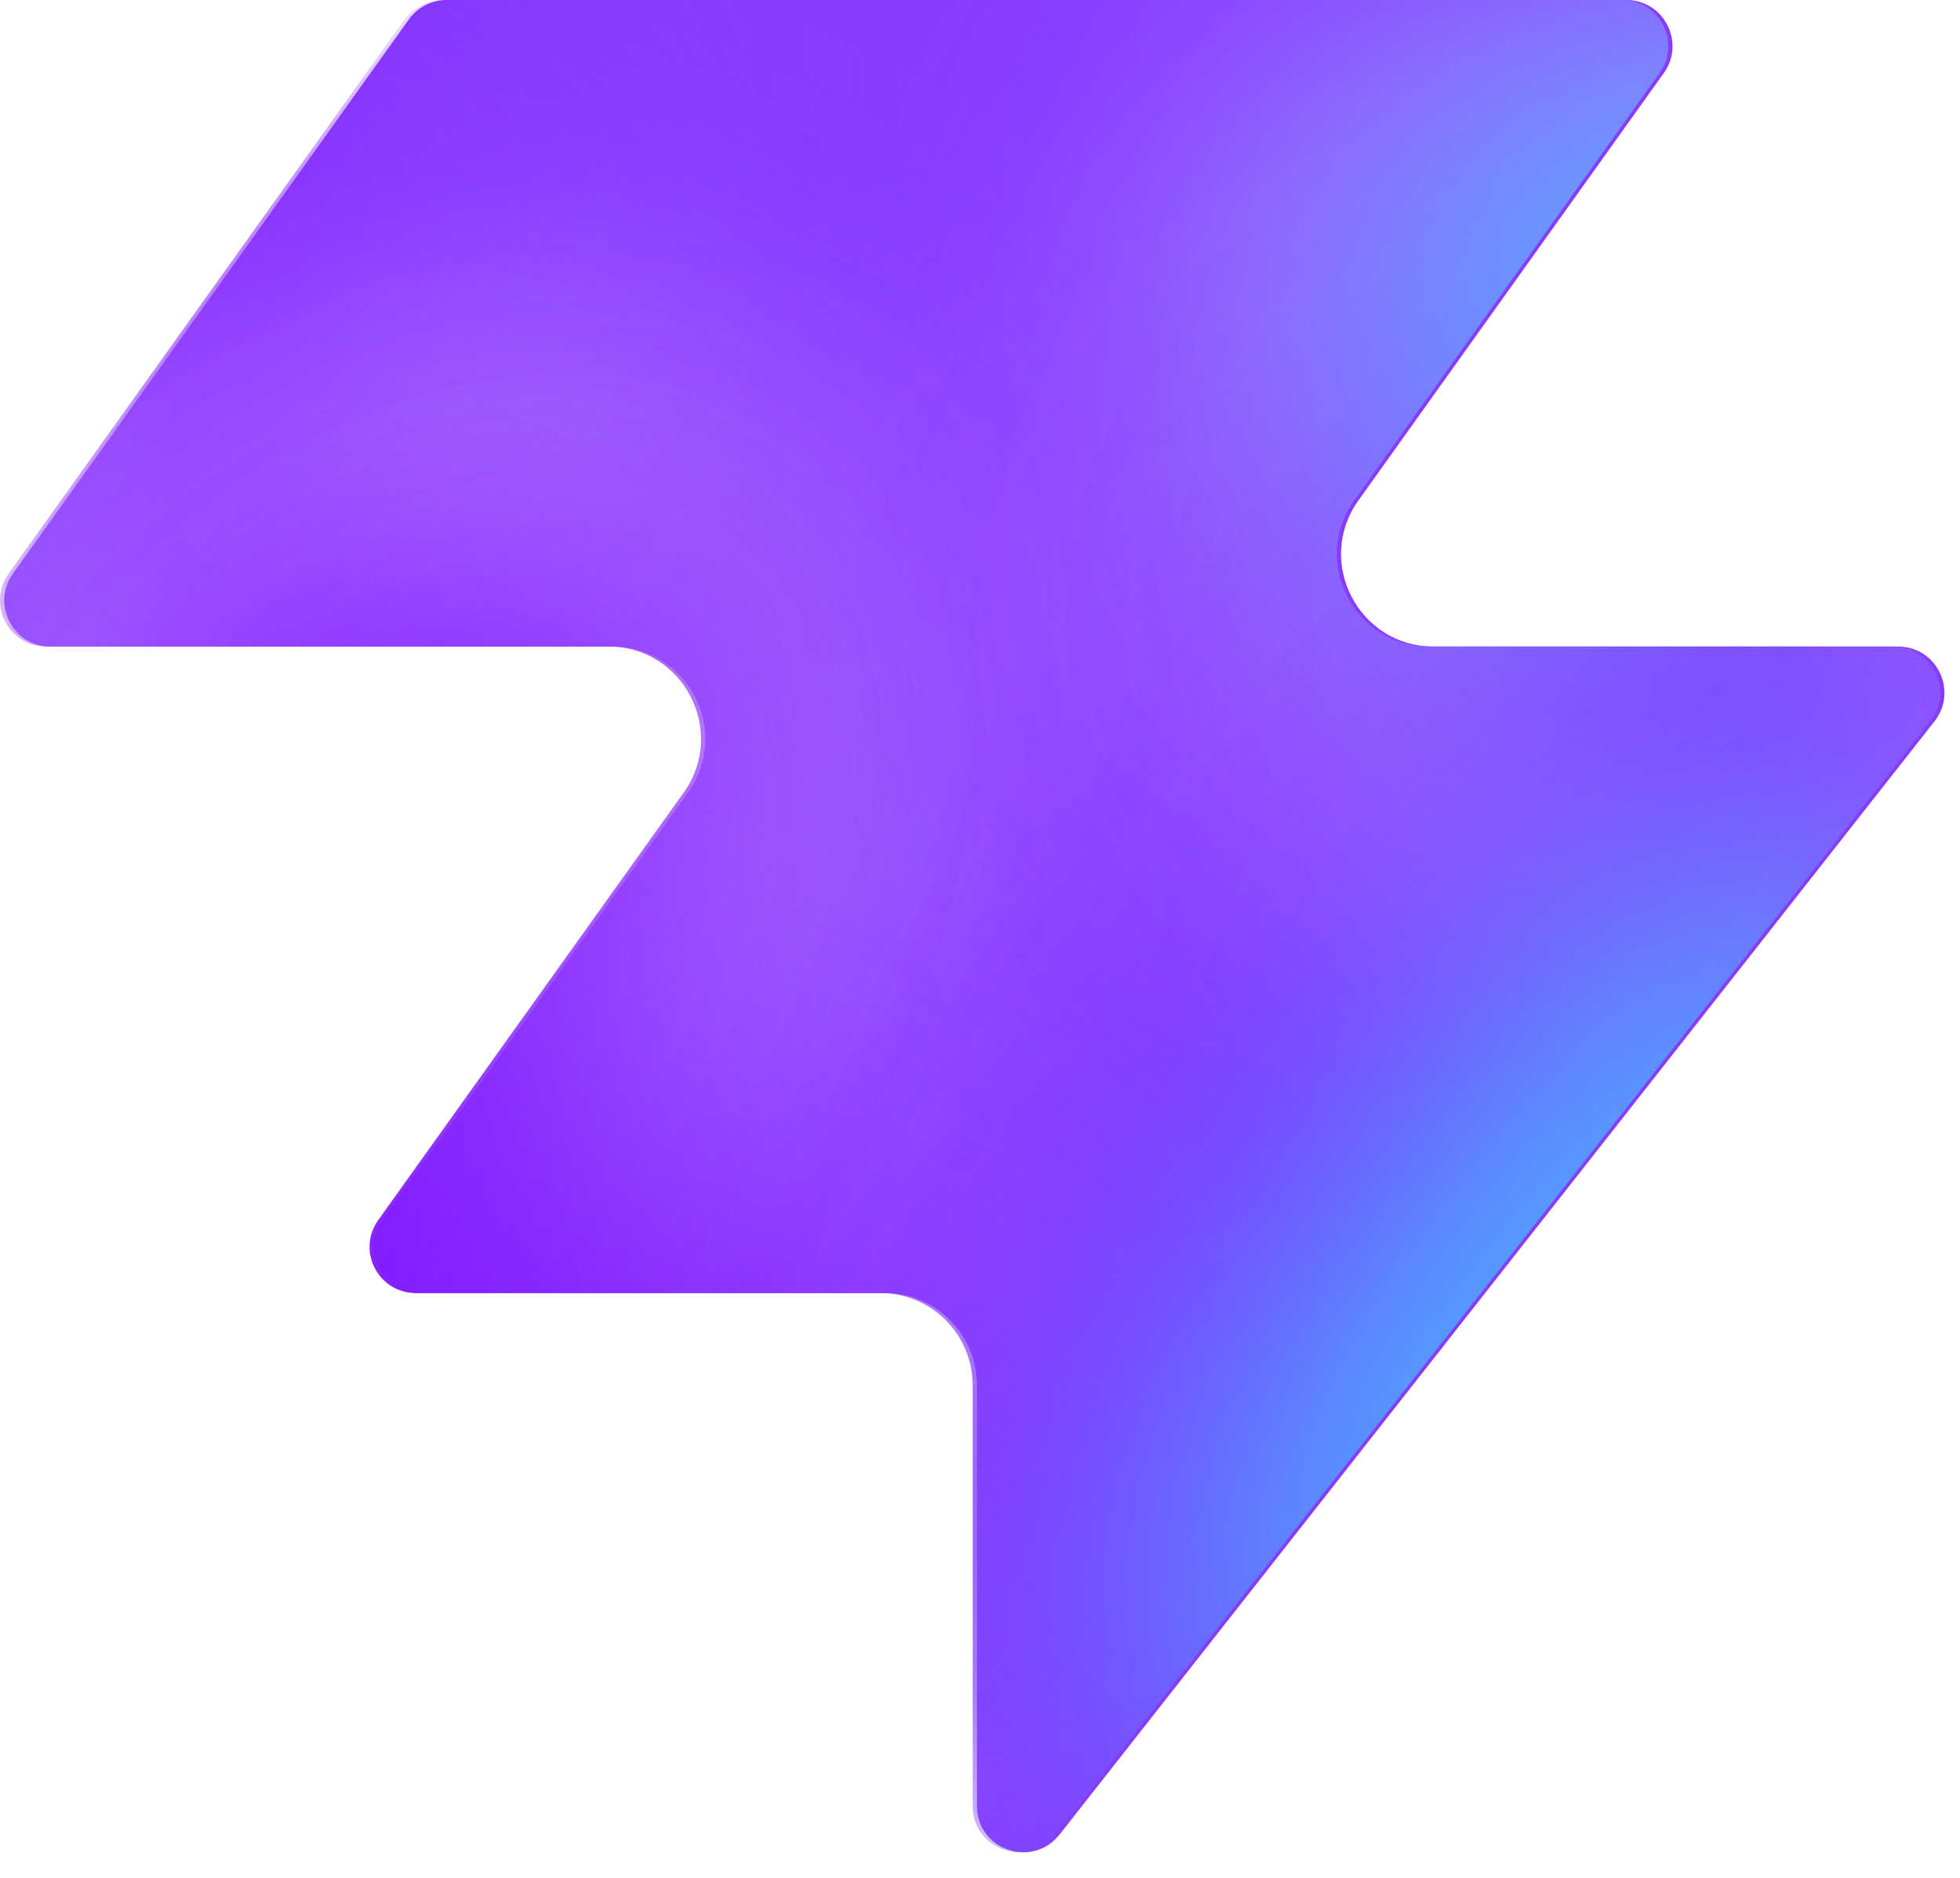
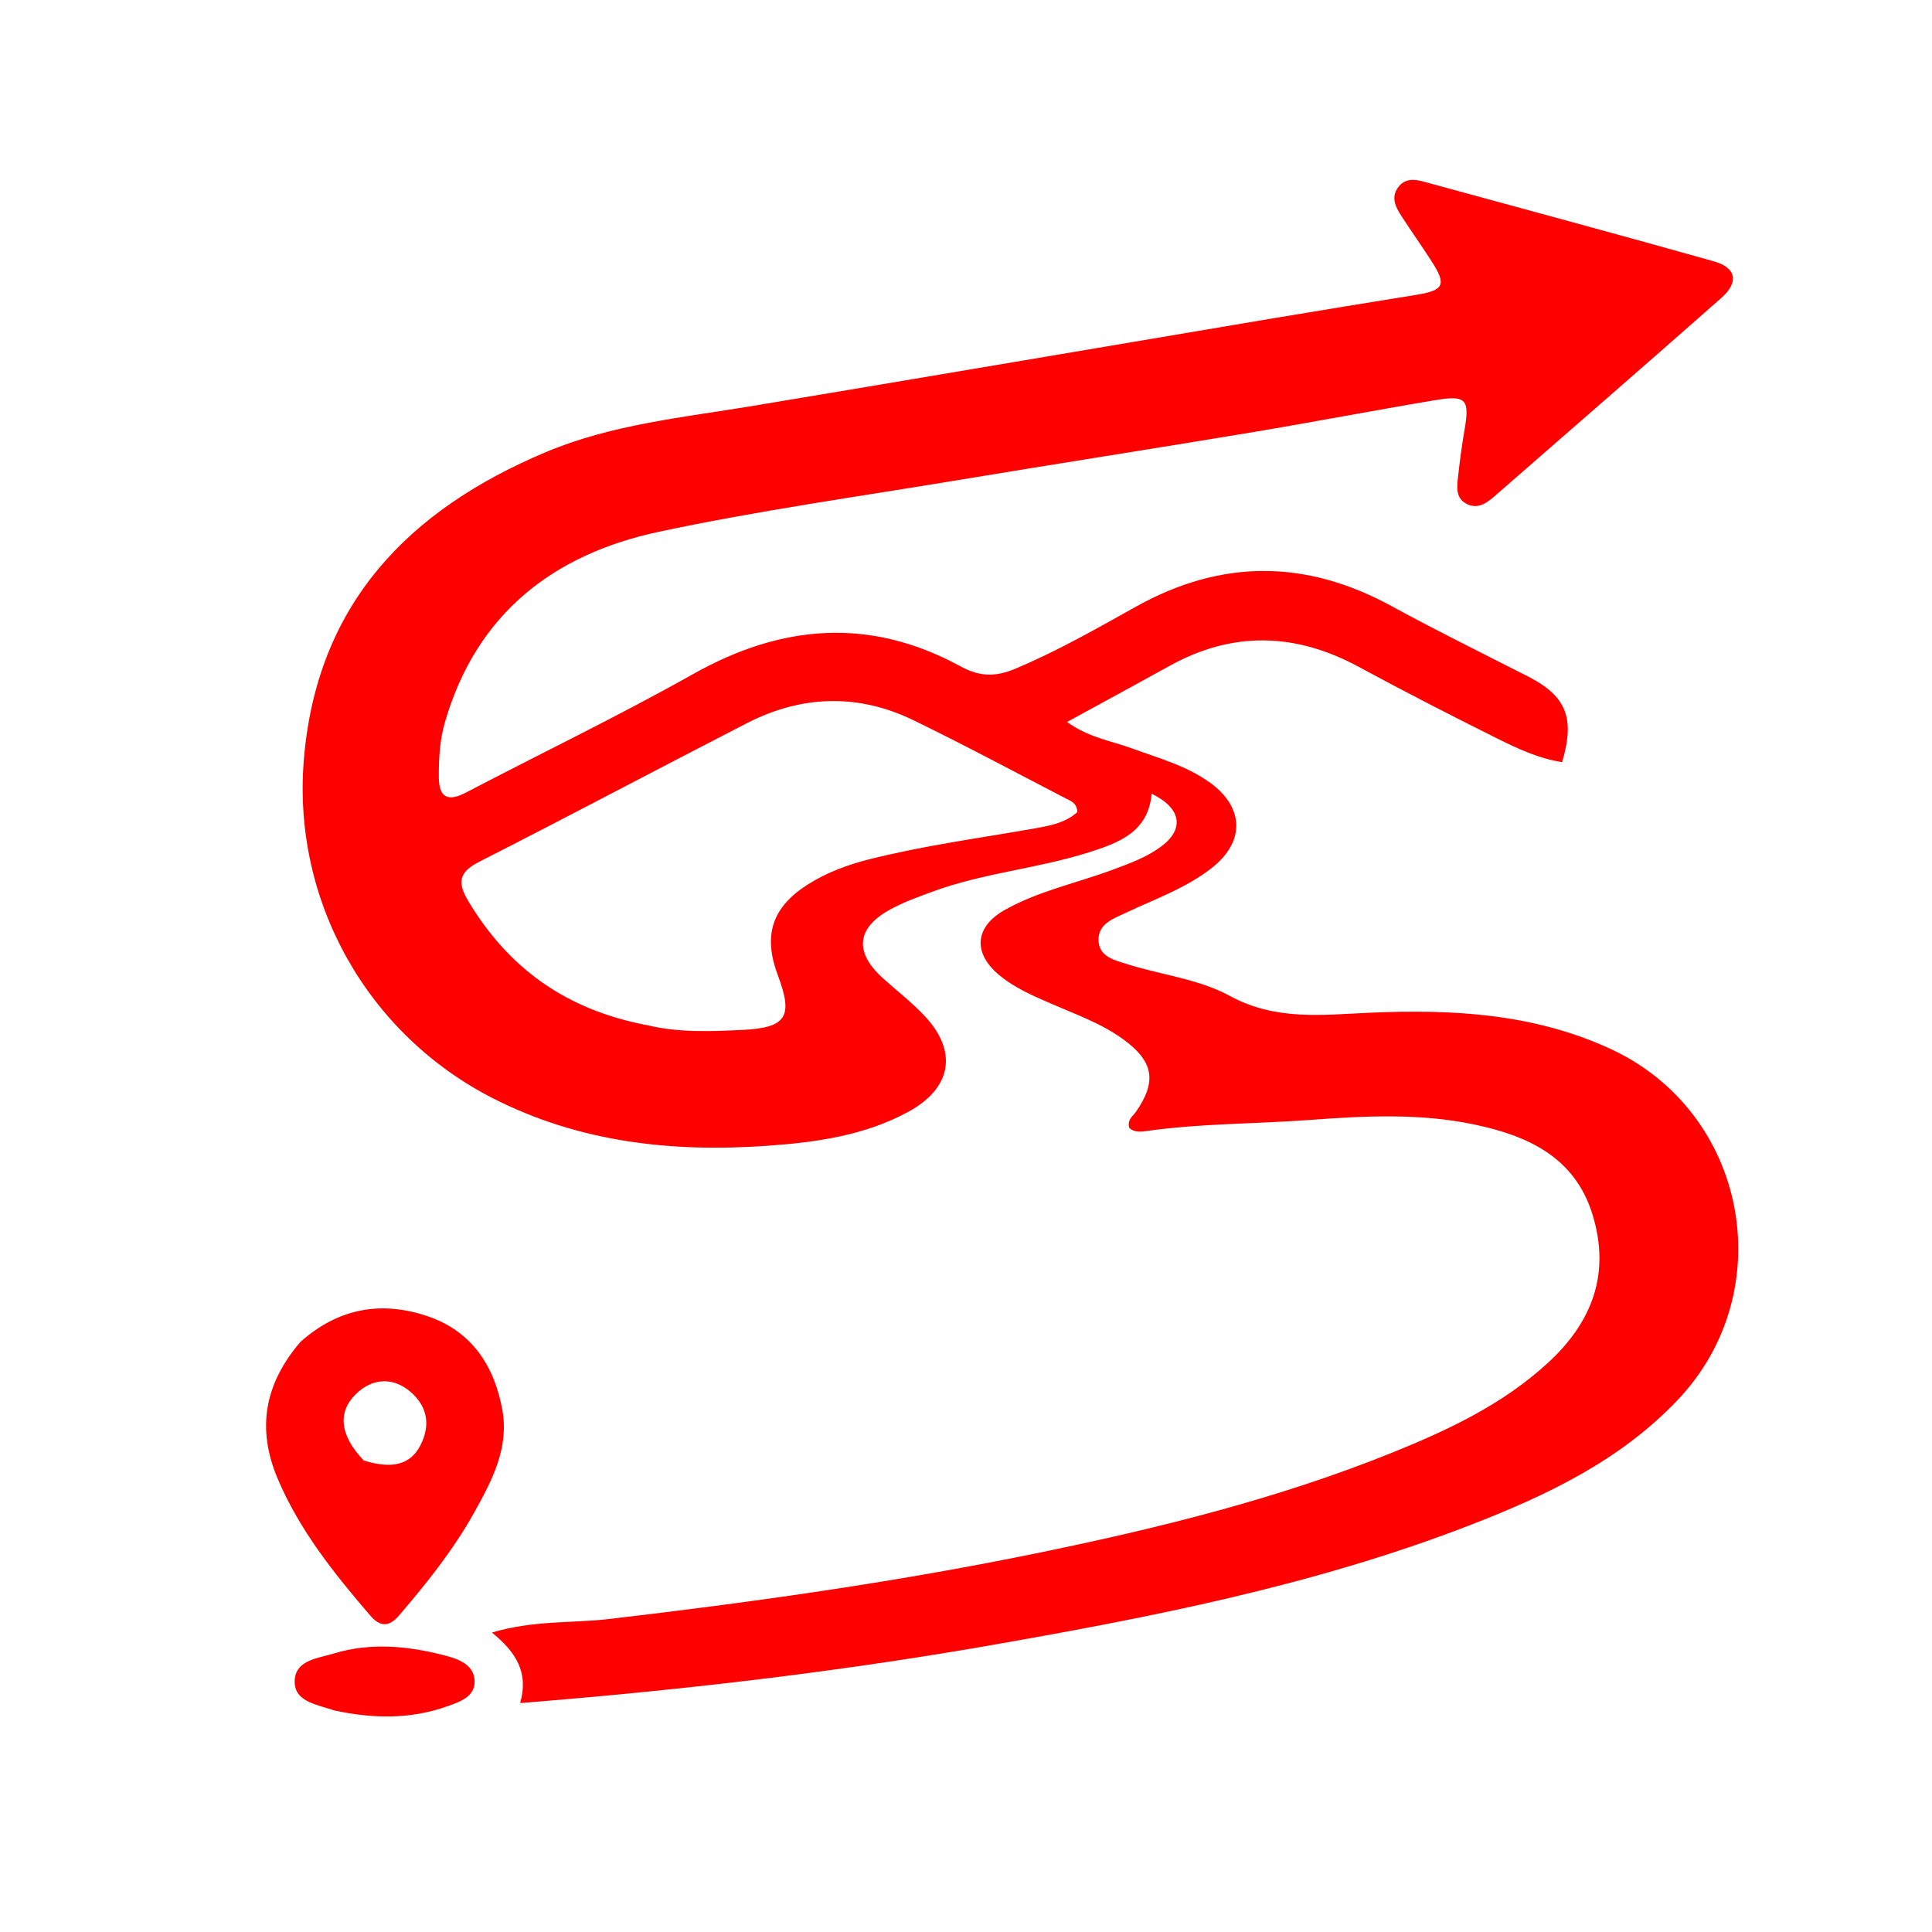
- <svg xmlns="http://www.w3.org/2000/svg" width="48" height="46" fill="none" viewBox="0 0 48 46">
-   <path fill="#863bff" d="M25.946 44.938c-.664.845-2.021.375-2.021-.698V33.937a2.26 2.26 0 0 0-2.262-2.262H10.287c-.92 0-1.456-1.04-.92-1.788l7.48-10.471c1.07-1.497 0-3.578-1.842-3.578H1.237c-.92 0-1.456-1.04-.92-1.788L10.013.474c.214-.297.556-.474.92-.474h28.894c.92 0 1.456 1.04.92 1.788l-7.48 10.471c-1.07 1.498 0 3.579 1.842 3.579h11.377c.943 0 1.473 1.088.89 1.83L25.947 44.94z" style="fill:#863bff;fill:color(display-p3 .525 .23 1);fill-opacity:1" />
-   <mask id="a" width="48" height="46" x="0" y="0" maskUnits="userSpaceOnUse" style="mask-type:alpha">
-     <path fill="#000" d="M25.842 44.938c-.664.844-2.021.375-2.021-.698V33.937a2.26 2.26 0 0 0-2.262-2.262H10.183c-.92 0-1.456-1.04-.92-1.788l7.48-10.471c1.07-1.498 0-3.579-1.842-3.579H1.133c-.92 0-1.456-1.04-.92-1.787L9.91.473c.214-.297.556-.474.92-.474h28.894c.92 0 1.456 1.04.92 1.788l-7.48 10.471c-1.07 1.498 0 3.578 1.842 3.578h11.377c.943 0 1.473 1.088.89 1.832L25.843 44.94z" style="fill:#000;fill-opacity:1" />
-   </mask>
-   <g mask="url(#a)">
-     <g filter="url(#b)">
-       <ellipse cx="5.508" cy="14.704" fill="#ede6ff" rx="5.508" ry="14.704" style="fill:#ede6ff;fill:color(display-p3 .927 .903 1);fill-opacity:1" transform="matrix(.00324 1 1 -.00324 -4.47 31.516)" />
-     </g>
-     <g filter="url(#c)">
-       <ellipse cx="10.399" cy="29.851" fill="#ede6ff" rx="10.399" ry="29.851" style="fill:#ede6ff;fill:color(display-p3 .927 .903 1);fill-opacity:1" transform="matrix(.00324 1 1 -.00324 -39.328 7.883)" />
-     </g>
-     <g filter="url(#d)">
-       <ellipse cx="5.508" cy="30.487" fill="#7e14ff" rx="5.508" ry="30.487" style="fill:#7e14ff;fill:color(display-p3 .492 .077 1);fill-opacity:1" transform="rotate(89.814 -25.913 -14.639)scale(1 -1)" />
-     </g>
-     <g filter="url(#e)">
-       <ellipse cx="5.508" cy="30.599" fill="#7e14ff" rx="5.508" ry="30.599" style="fill:#7e14ff;fill:color(display-p3 .492 .077 1);fill-opacity:1" transform="rotate(89.814 -32.644 -3.334)scale(1 -1)" />
-     </g>
-     <g filter="url(#f)">
-       <ellipse cx="5.508" cy="30.599" fill="#7e14ff" rx="5.508" ry="30.599" style="fill:#7e14ff;fill:color(display-p3 .492 .077 1);fill-opacity:1" transform="matrix(.00324 1 1 -.00324 -34.34 30.47)" />
-     </g>
-     <g filter="url(#g)">
-       <ellipse cx="14.072" cy="22.078" fill="#ede6ff" rx="14.072" ry="22.078" style="fill:#ede6ff;fill:color(display-p3 .927 .903 1);fill-opacity:1" transform="rotate(93.35 24.506 48.493)scale(-1 1)" />
-     </g>
-     <g filter="url(#h)">
-       <ellipse cx="3.47" cy="21.501" fill="#7e14ff" rx="3.47" ry="21.501" style="fill:#7e14ff;fill:color(display-p3 .492 .077 1);fill-opacity:1" transform="rotate(89.009 28.708 47.59)scale(-1 1)" />
-     </g>
-     <g filter="url(#i)">
-       <ellipse cx="3.47" cy="21.501" fill="#7e14ff" rx="3.47" ry="21.501" style="fill:#7e14ff;fill:color(display-p3 .492 .077 1);fill-opacity:1" transform="rotate(89.009 28.708 47.59)scale(-1 1)" />
-     </g>
-     <g filter="url(#j)">
-       <ellipse cx=".387" cy="8.972" fill="#7e14ff" rx="4.407" ry="29.108" style="fill:#7e14ff;fill:color(display-p3 .492 .077 1);fill-opacity:1" transform="rotate(39.51 .387 8.972)" />
-     </g>
-     <g filter="url(#k)">
-       <ellipse cx="47.523" cy="-6.092" fill="#7e14ff" rx="4.407" ry="29.108" style="fill:#7e14ff;fill:color(display-p3 .492 .077 1);fill-opacity:1" transform="rotate(37.892 47.523 -6.092)" />
-     </g>
-     <g filter="url(#l)">
-       <ellipse cx="41.412" cy="6.333" fill="#47bfff" rx="5.971" ry="9.665" style="fill:#47bfff;fill:color(display-p3 .28 .748 1);fill-opacity:1" transform="rotate(37.892 41.412 6.333)" />
-     </g>
-     <g filter="url(#m)">
-       <ellipse cx="-1.879" cy="38.332" fill="#7e14ff" rx="4.407" ry="29.108" style="fill:#7e14ff;fill:color(display-p3 .492 .077 1);fill-opacity:1" transform="rotate(37.892 -1.88 38.332)" />
-     </g>
-     <g filter="url(#n)">
-       <ellipse cx="-1.879" cy="38.332" fill="#7e14ff" rx="4.407" ry="29.108" style="fill:#7e14ff;fill:color(display-p3 .492 .077 1);fill-opacity:1" transform="rotate(37.892 -1.88 38.332)" />
-     </g>
-     <g filter="url(#o)">
-       <ellipse cx="35.651" cy="29.907" fill="#7e14ff" rx="4.407" ry="29.108" style="fill:#7e14ff;fill:color(display-p3 .492 .077 1);fill-opacity:1" transform="rotate(37.892 35.651 29.907)" />
-     </g>
-     <g filter="url(#p)">
-       <ellipse cx="38.418" cy="32.4" fill="#47bfff" rx="5.971" ry="15.297" style="fill:#47bfff;fill:color(display-p3 .28 .748 1);fill-opacity:1" transform="rotate(37.892 38.418 32.4)" />
-     </g>
-   </g>
-   <defs>
-     <filter id="b" width="60.045" height="41.654" x="-19.77" y="16.149" color-interpolation-filters="sRGB" filterUnits="userSpaceOnUse">
-       <feFlood flood-opacity="0" result="BackgroundImageFix" />
-       <feBlend in="SourceGraphic" in2="BackgroundImageFix" result="shape" />
-       <feGaussianBlur result="effect1_foregroundBlur_2002_17158" stdDeviation="7.659" />
-     </filter>
-     <filter id="c" width="90.34" height="51.437" x="-54.613" y="-7.533" color-interpolation-filters="sRGB" filterUnits="userSpaceOnUse">
-       <feFlood flood-opacity="0" result="BackgroundImageFix" />
-       <feBlend in="SourceGraphic" in2="BackgroundImageFix" result="shape" />
-       <feGaussianBlur result="effect1_foregroundBlur_2002_17158" stdDeviation="7.659" />
-     </filter>
-     <filter id="d" width="79.355" height="29.4" x="-49.64" y="2.03" color-interpolation-filters="sRGB" filterUnits="userSpaceOnUse">
-       <feFlood flood-opacity="0" result="BackgroundImageFix" />
-       <feBlend in="SourceGraphic" in2="BackgroundImageFix" result="shape" />
-       <feGaussianBlur result="effect1_foregroundBlur_2002_17158" stdDeviation="4.596" />
-     </filter>
-     <filter id="e" width="79.579" height="29.4" x="-45.045" y="20.029" color-interpolation-filters="sRGB" filterUnits="userSpaceOnUse">
-       <feFlood flood-opacity="0" result="BackgroundImageFix" />
-       <feBlend in="SourceGraphic" in2="BackgroundImageFix" result="shape" />
-       <feGaussianBlur result="effect1_foregroundBlur_2002_17158" stdDeviation="4.596" />
-     </filter>
-     <filter id="f" width="79.579" height="29.4" x="-43.513" y="21.178" color-interpolation-filters="sRGB" filterUnits="userSpaceOnUse">
-       <feFlood flood-opacity="0" result="BackgroundImageFix" />
-       <feBlend in="SourceGraphic" in2="BackgroundImageFix" result="shape" />
-       <feGaussianBlur result="effect1_foregroundBlur_2002_17158" stdDeviation="4.596" />
-     </filter>
-     <filter id="g" width="74.749" height="58.852" x="15.756" y="-17.901" color-interpolation-filters="sRGB" filterUnits="userSpaceOnUse">
-       <feFlood flood-opacity="0" result="BackgroundImageFix" />
-       <feBlend in="SourceGraphic" in2="BackgroundImageFix" result="shape" />
-       <feGaussianBlur result="effect1_foregroundBlur_2002_17158" stdDeviation="7.659" />
-     </filter>
-     <filter id="h" width="61.377" height="25.362" x="23.548" y="2.284" color-interpolation-filters="sRGB" filterUnits="userSpaceOnUse">
-       <feFlood flood-opacity="0" result="BackgroundImageFix" />
-       <feBlend in="SourceGraphic" in2="BackgroundImageFix" result="shape" />
-       <feGaussianBlur result="effect1_foregroundBlur_2002_17158" stdDeviation="4.596" />
-     </filter>
-     <filter id="i" width="61.377" height="25.362" x="23.548" y="2.284" color-interpolation-filters="sRGB" filterUnits="userSpaceOnUse">
-       <feFlood flood-opacity="0" result="BackgroundImageFix" />
-       <feBlend in="SourceGraphic" in2="BackgroundImageFix" result="shape" />
-       <feGaussianBlur result="effect1_foregroundBlur_2002_17158" stdDeviation="4.596" />
-     </filter>
-     <filter id="j" width="56.045" height="63.649" x="-27.636" y="-22.853" color-interpolation-filters="sRGB" filterUnits="userSpaceOnUse">
-       <feFlood flood-opacity="0" result="BackgroundImageFix" />
-       <feBlend in="SourceGraphic" in2="BackgroundImageFix" result="shape" />
-       <feGaussianBlur result="effect1_foregroundBlur_2002_17158" stdDeviation="4.596" />
-     </filter>
-     <filter id="k" width="54.814" height="64.646" x="20.116" y="-38.415" color-interpolation-filters="sRGB" filterUnits="userSpaceOnUse">
-       <feFlood flood-opacity="0" result="BackgroundImageFix" />
-       <feBlend in="SourceGraphic" in2="BackgroundImageFix" result="shape" />
-       <feGaussianBlur result="effect1_foregroundBlur_2002_17158" stdDeviation="4.596" />
-     </filter>
-     <filter id="l" width="33.541" height="35.313" x="24.641" y="-11.323" color-interpolation-filters="sRGB" filterUnits="userSpaceOnUse">
-       <feFlood flood-opacity="0" result="BackgroundImageFix" />
-       <feBlend in="SourceGraphic" in2="BackgroundImageFix" result="shape" />
-       <feGaussianBlur result="effect1_foregroundBlur_2002_17158" stdDeviation="4.596" />
-     </filter>
-     <filter id="m" width="54.814" height="64.646" x="-29.286" y="6.009" color-interpolation-filters="sRGB" filterUnits="userSpaceOnUse">
-       <feFlood flood-opacity="0" result="BackgroundImageFix" />
-       <feBlend in="SourceGraphic" in2="BackgroundImageFix" result="shape" />
-       <feGaussianBlur result="effect1_foregroundBlur_2002_17158" stdDeviation="4.596" />
-     </filter>
-     <filter id="n" width="54.814" height="64.646" x="-29.286" y="6.009" color-interpolation-filters="sRGB" filterUnits="userSpaceOnUse">
-       <feFlood flood-opacity="0" result="BackgroundImageFix" />
-       <feBlend in="SourceGraphic" in2="BackgroundImageFix" result="shape" />
-       <feGaussianBlur result="effect1_foregroundBlur_2002_17158" stdDeviation="4.596" />
-     </filter>
-     <filter id="o" width="54.814" height="64.646" x="8.244" y="-2.416" color-interpolation-filters="sRGB" filterUnits="userSpaceOnUse">
-       <feFlood flood-opacity="0" result="BackgroundImageFix" />
-       <feBlend in="SourceGraphic" in2="BackgroundImageFix" result="shape" />
-       <feGaussianBlur result="effect1_foregroundBlur_2002_17158" stdDeviation="4.596" />
-     </filter>
-     <filter id="p" width="39.409" height="43.623" x="18.713" y="10.588" color-interpolation-filters="sRGB" filterUnits="userSpaceOnUse">
-       <feFlood flood-opacity="0" result="BackgroundImageFix" />
-       <feBlend in="SourceGraphic" in2="BackgroundImageFix" result="shape" />
-       <feGaussianBlur result="effect1_foregroundBlur_2002_17158" stdDeviation="4.596" />
-     </filter>
-   </defs>
+ <svg xmlns="http://www.w3.org/2000/svg" version="1.1" id="Layer_1" x="0px" y="0px" width="100%" viewBox="0 0 384 384" enable-background="new 0 0 384 384" xml:space="preserve">
+   <path fill="#ff0000" opacity="1" stroke="none" d=" M195.166,327.309   C164.762,332.531 134.593,336.007 103.383,338.493   C105.159,332.253 102.402,328.266 97.77,324.48   C106.109,322.008 113.664,322.653 121,321.797   C149.927,318.42 178.743,314.365 207.261,308.467   C230.896,303.578 254.315,297.767 276.775,288.697   C287.93,284.193 298.769,279.083 307.75,270.797   C316.443,262.776 320.106,253.184 316.561,241.518   C313.015,229.848 303.449,225.667 292.829,223.463   C282.151,221.246 271.253,221.782 260.445,222.59   C249.489,223.409 238.468,223.261 227.565,224.844   C226.431,225.008 225.25,224.96 224.455,224.188   C223.982,222.542 225.162,221.868 225.79,220.963   C229.97,214.939 229.295,210.961 223.267,206.579   C218.907,203.408 213.851,201.631 208.967,199.508   C205.297,197.913 201.587,196.329 198.503,193.724   C193.316,189.344 193.774,184.199 199.703,180.863   C206.432,177.077 214.03,175.522 221.197,172.852   C224.489,171.625 227.792,170.432 230.633,168.371   C235.475,164.859 234.882,160.668 228.895,157.756   C228.235,165.394 222.341,167.529 216.422,169.408   C206.262,172.633 195.496,173.495 185.449,177.182   C182.488,178.268 179.472,179.343 176.735,180.876   C170.208,184.529 169.829,189.313 175.446,194.39   C178.164,196.847 181.08,199.109 183.607,201.746   C190.419,208.855 189.257,216.216 180.563,220.962   C171.882,225.7 162.266,227.035 152.624,227.724   C133.749,229.074 115.375,227.106 98.173,218.395   C73.039,205.667 58.09,179.133 60.387,151.044   C62.92,120.077 81.154,101.368 108.457,89.876   C121.638,84.328 135.784,82.983 149.712,80.666   C184.148,74.938 218.56,69.066 252.986,63.274   C262.495,61.674 272.017,60.149 281.534,58.598   C287.021,57.704 287.546,56.589 284.526,51.911   C282.539,48.831 280.417,45.839 278.431,42.758   C277.321,41.036 276.441,39.167 277.907,37.206   C279.216,35.454 281.037,35.578 282.902,36.088   C302.159,41.354 321.44,46.535 340.656,51.948   C345.137,53.21 345.653,56.109 342.105,59.238   C327.116,72.456 312.035,85.57 296.968,98.7   C295.429,100.041 293.671,101.237 291.543,100.177   C289.32,99.069 289.567,96.876 289.784,94.89   C290.129,91.746 290.541,88.604 291.08,85.488   C292.13,79.423 291.44,78.504 285.402,79.51   C273.095,81.561 260.84,83.926 248.533,85.975   C229.165,89.2 209.762,92.211 190.393,95.426   C170.533,98.723 150.557,101.505 130.888,105.71   C109.946,110.186 94.662,122.024 88.433,143.543   C87.397,147.121 87.201,150.755 87.217,154.422   C87.236,158.452 88.937,159.448 92.598,157.534   C107.654,149.662 122.986,142.288 137.786,133.965   C155.452,124.03 172.994,122.652 190.977,132.481   C194.634,134.48 197.814,134.592 201.763,132.933   C210.094,129.433 217.904,124.98 225.739,120.603   C242.763,111.092 259.568,111.176 276.606,120.485   C285.515,125.353 294.637,129.833 303.685,134.445   C311.275,138.314 313.108,142.668 310.477,151.48   C305.874,150.777 301.658,148.807 297.554,146.766   C288.308,142.168 279.122,137.44 270.038,132.53   C257.478,125.741 245.009,125.39 232.432,132.363   C225.909,135.979 219.347,139.525 212.076,143.5   C216.424,146.617 220.875,147.255 224.935,148.736   C230.248,150.674 235.739,152.154 240.432,155.512   C247.283,160.414 247.513,167.264 240.896,172.475   C235.725,176.548 229.527,178.689 223.668,181.473   C221.304,182.596 218.327,183.568 218.338,186.78   C218.35,190.158 221.508,190.833 223.953,191.607   C230.767,193.765 238.254,194.58 244.387,197.922   C253.589,202.937 262.844,201.698 272.379,201.283   C288.787,200.57 304.996,201.457 320.257,208.556   C347.312,221.139 354.039,256.581 333.436,278.272   C321.878,290.439 307.148,297.353 291.827,303.265   C260.747,315.259 228.244,321.555 195.166,327.309  M128.64,203.766   C134.873,205.267 141.208,205.013 147.521,204.707   C156.321,204.28 157.698,202.089 154.614,193.879   C151.624,185.921 153.418,180.365 160.498,175.838   C164.325,173.392 168.55,171.851 172.925,170.754   C183.586,168.081 194.475,166.62 205.282,164.72   C208.479,164.157 211.726,163.606 214.127,161.41   C214.051,159.564 212.787,159.189 211.811,158.683   C201.765,153.471 191.784,148.124 181.608,143.177   C170.548,137.801 159.342,138.145 148.435,143.745   C130.666,152.869 113.029,162.251 95.221,171.298   C91.166,173.358 90.893,175.456 93.069,179.088   C101.053,192.417 112.488,200.727 128.64,203.766  z" />
+   <path fill="#ff0000" opacity="1" stroke="none" d=" M59.707,266.72   C67.383,259.892 75.967,258.521 85.088,261.648   C93.775,264.627 98.263,271.47 99.844,280.247   C101.209,287.823 97.77,294.293 94.296,300.545   C90.163,307.981 84.853,314.625 79.315,321.084   C77.243,323.502 75.475,323.3 73.58,321.093   C66.409,312.742 59.557,304.197 55.198,293.919   C50.987,283.992 52.544,275.096 59.707,266.72  M72.299,290.286   C77.912,292.038 81.588,291.128 83.55,287.287   C85.51,283.451 85.086,279.82 81.83,276.851   C78.299,273.634 74.03,273.815 70.68,277.134   C67.119,280.663 67.479,285.237 72.299,290.286  z" />
+   <path fill="#ff0000" opacity="1" stroke="none" d=" M66.386,339.95   C62.894,338.769 58.619,338.224 58.569,334.325   C58.515,329.986 63.075,329.639 66.294,328.66   C73.66,326.421 81.06,327.132 88.363,329.026   C91.091,329.733 94.248,330.827 94.335,334.151   C94.416,337.281 91.306,338.286 88.855,339.154   C81.619,341.716 74.218,341.651 66.386,339.95  z" />
</svg>
